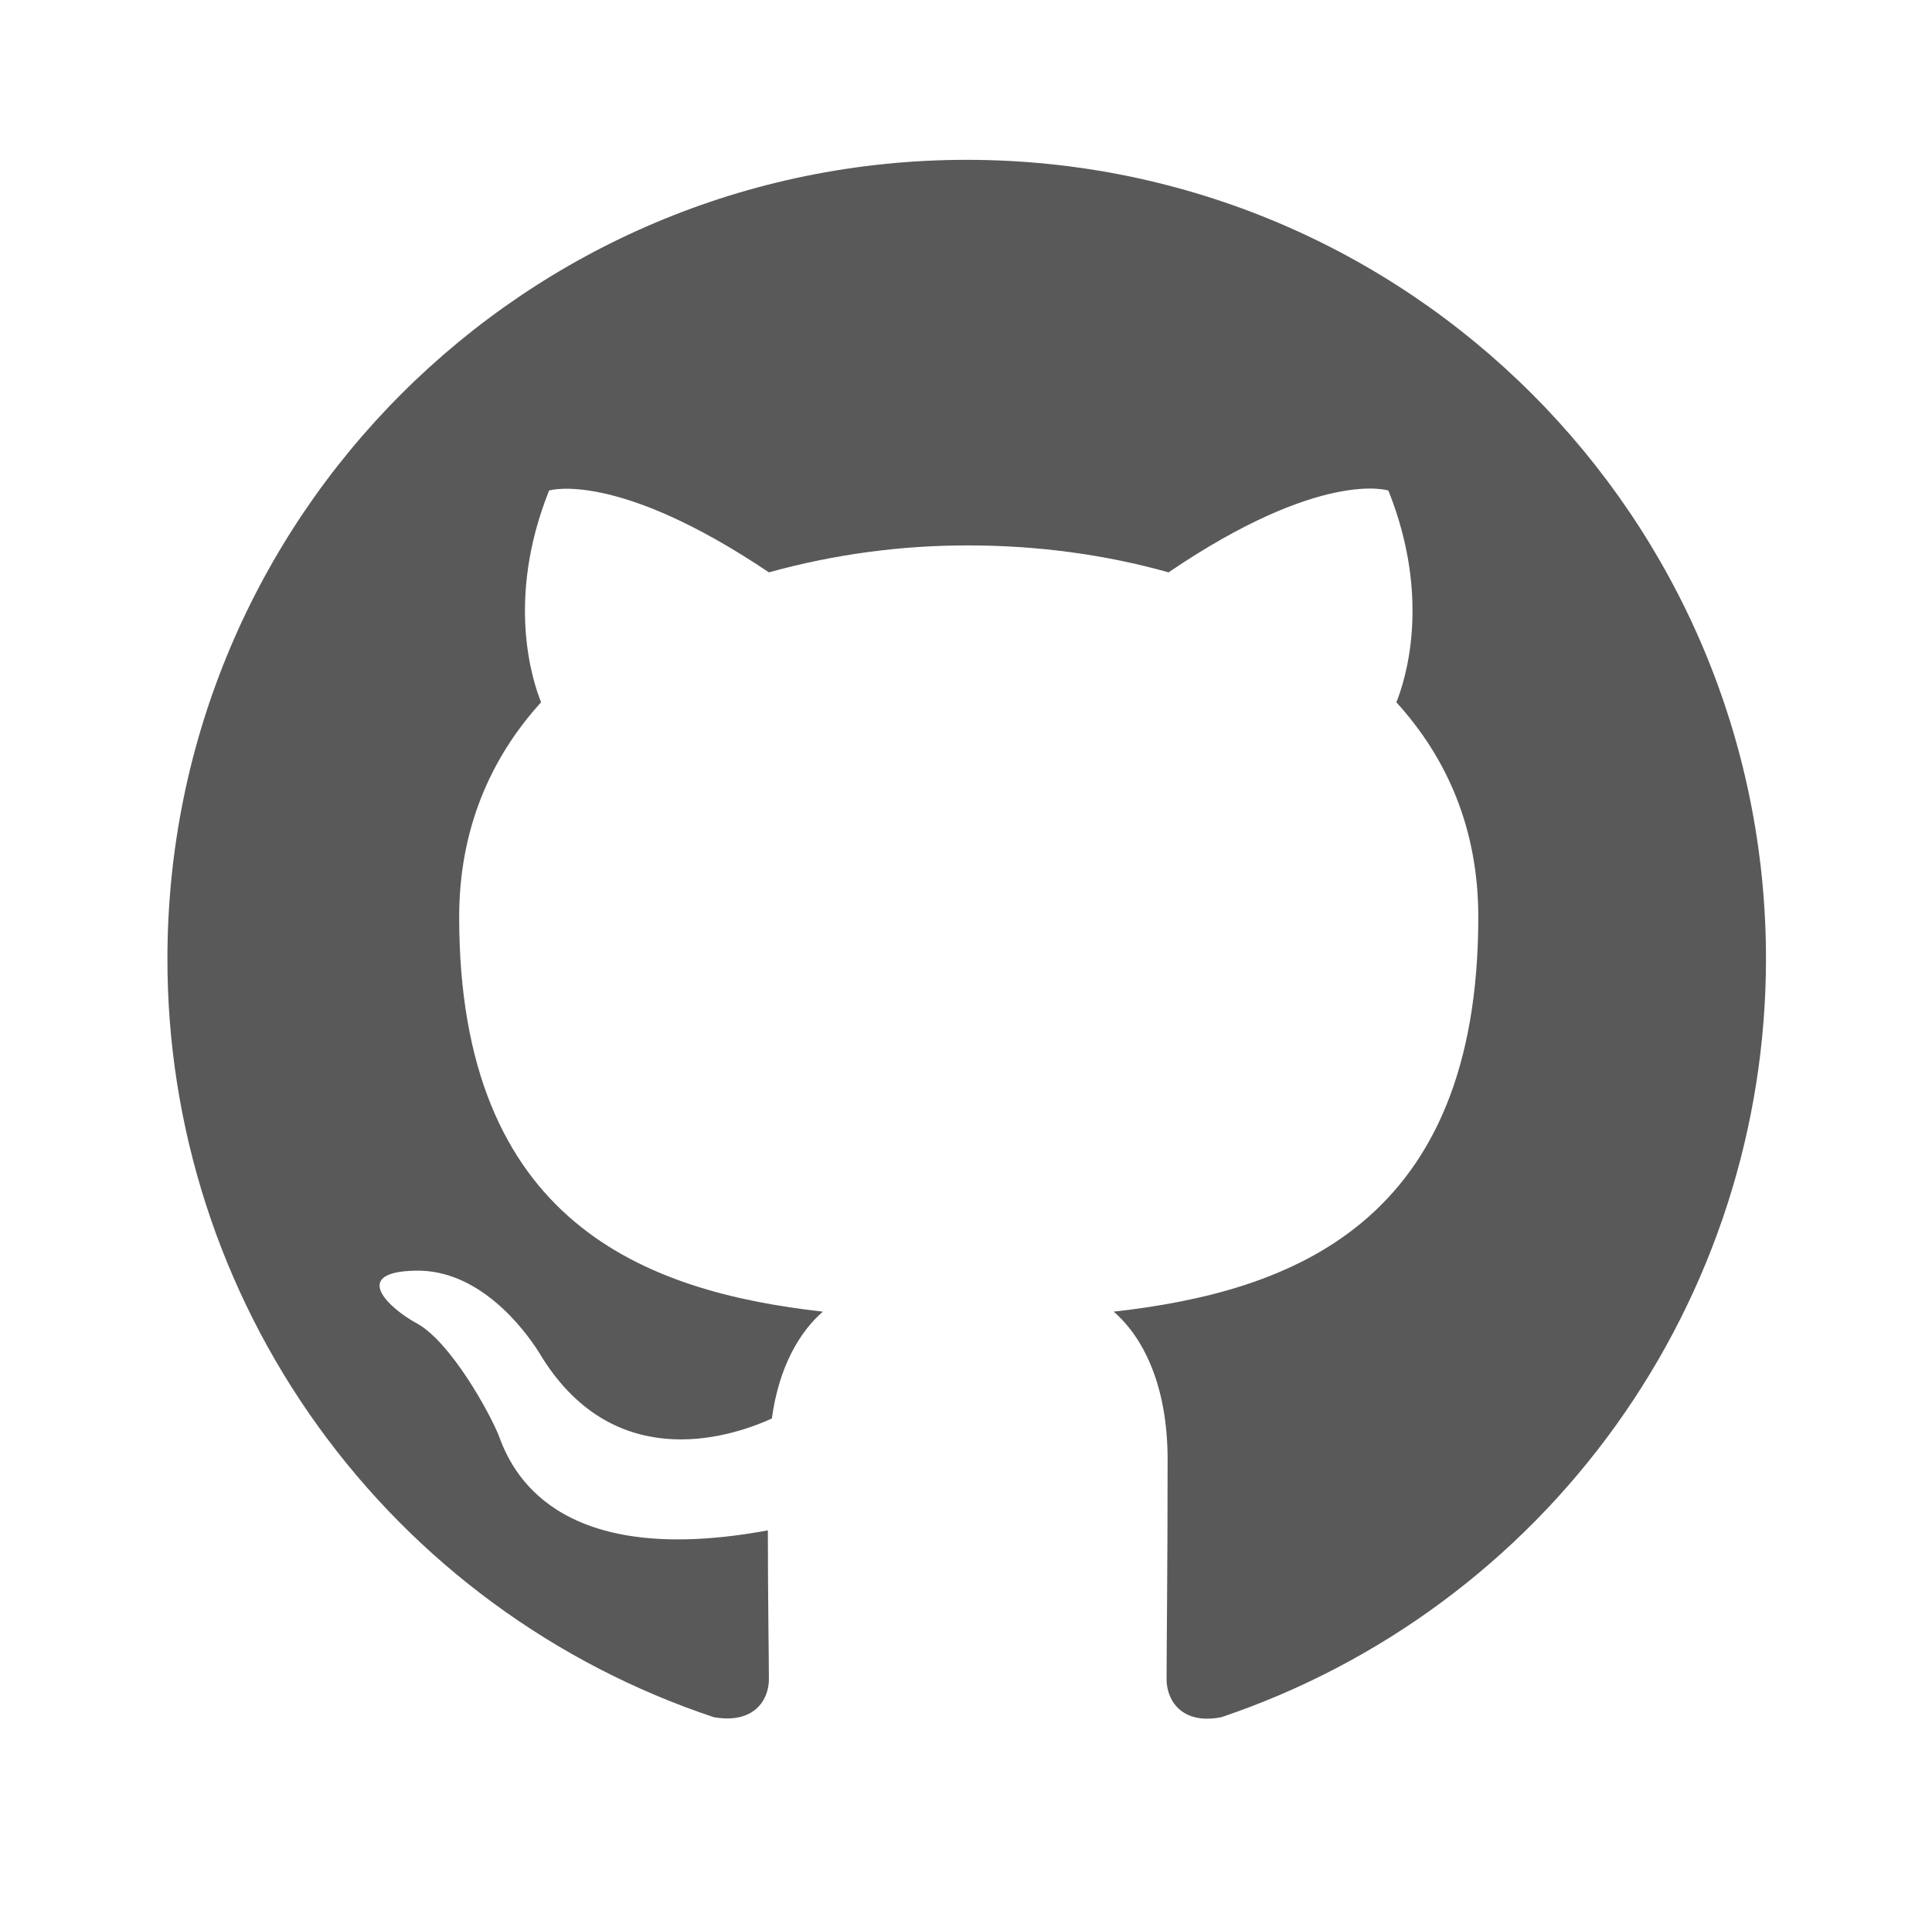
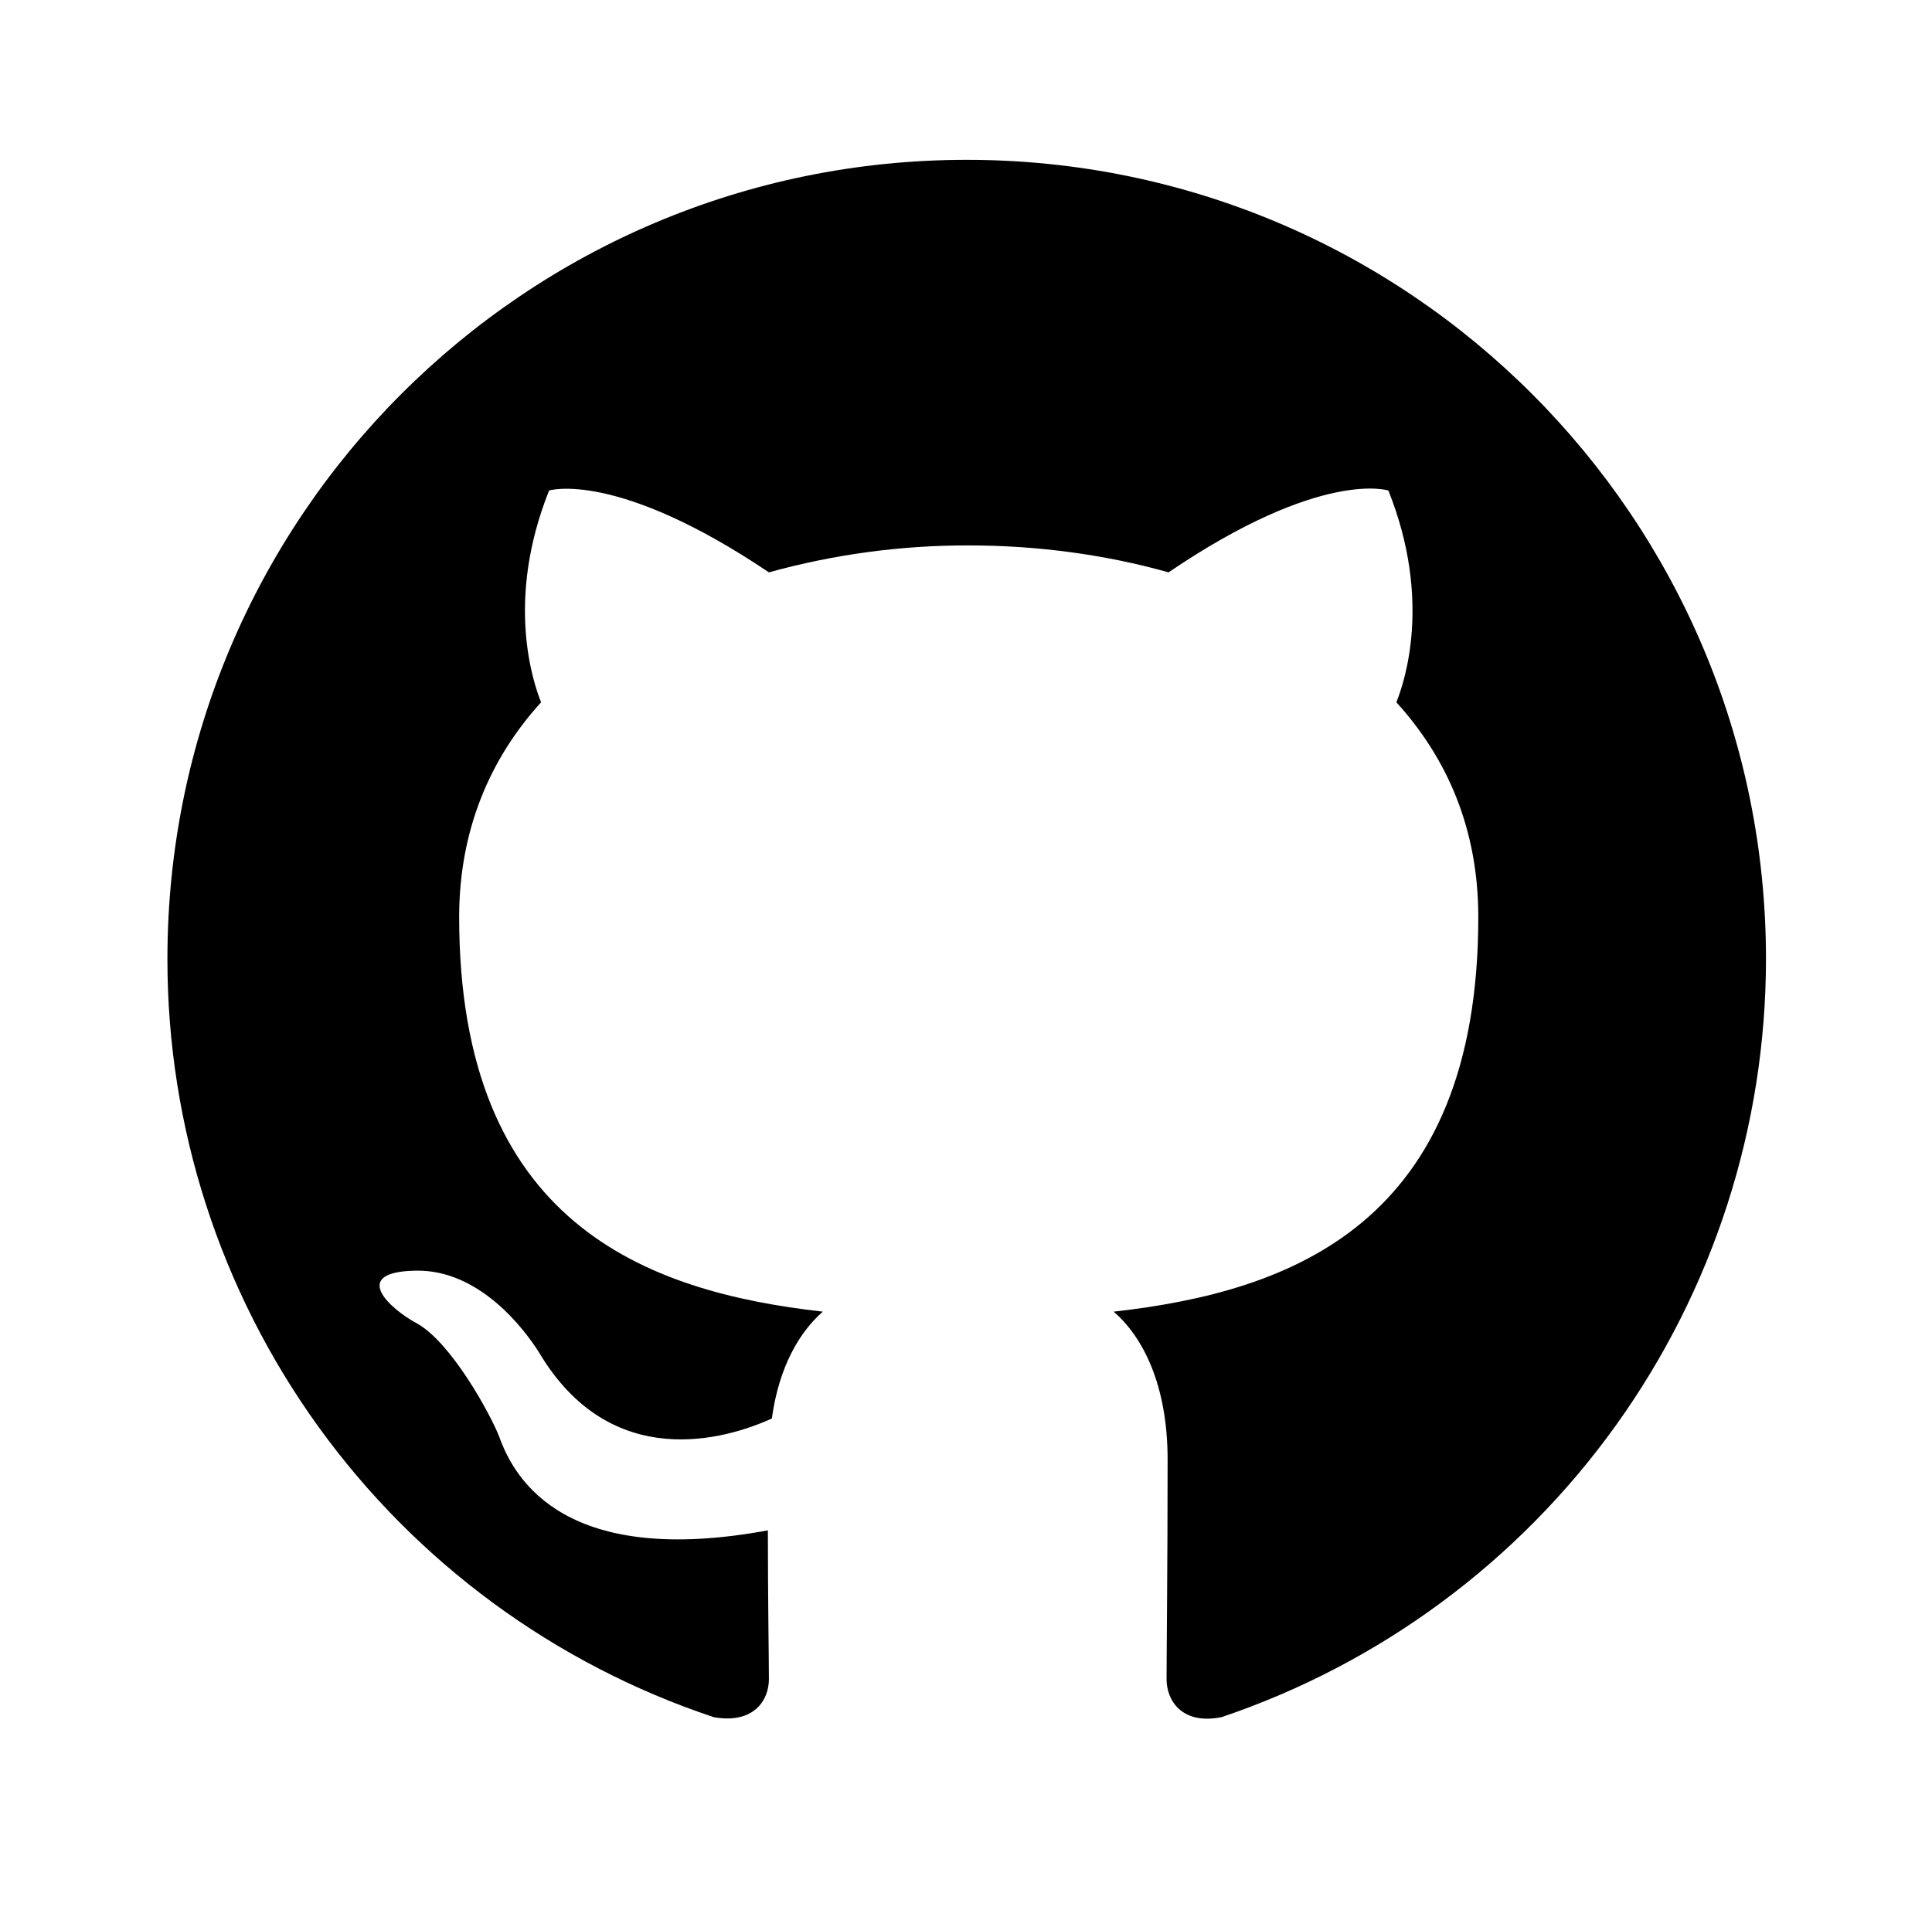
<svg xmlns="http://www.w3.org/2000/svg" width="157" height="156" viewBox="0 0 157 156" fill="none">
-   <path d="M78.56 12.991C42.672 12.991 13.605 42.059 13.605 77.946C13.597 91.582 17.883 104.873 25.854 115.935C33.825 126.997 45.078 135.269 58.015 139.576C61.262 140.141 62.483 138.192 62.483 136.484C62.483 134.945 62.399 129.833 62.399 124.389C46.082 127.397 41.86 120.414 40.561 116.757C39.827 114.887 36.664 109.125 33.903 107.579C31.63 106.364 28.382 103.357 33.819 103.279C38.937 103.195 42.588 107.988 43.809 109.937C49.655 119.758 58.989 116.998 62.724 115.296C63.295 111.074 64.997 108.235 66.868 106.611C52.415 104.987 37.313 99.382 37.313 74.536C37.313 67.469 39.827 61.63 43.971 57.083C43.322 55.459 41.048 48.801 44.621 39.87C44.621 39.87 50.058 38.161 62.483 46.521C67.772 45.056 73.235 44.319 78.722 44.332C84.244 44.332 89.765 45.059 94.961 46.521C107.387 38.077 112.824 39.87 112.824 39.87C116.396 48.801 114.123 55.459 113.473 57.083C117.611 61.63 120.131 67.391 120.131 74.536C120.131 99.466 104.951 104.987 90.499 106.611C92.85 108.638 94.883 112.535 94.883 118.628C94.883 127.312 94.799 134.295 94.799 136.491C94.799 138.193 96.02 140.219 99.268 139.57C112.16 135.215 123.363 126.928 131.299 115.873C139.235 104.819 143.506 91.555 143.509 77.946C143.509 42.059 114.441 12.991 78.553 12.991" fill="#595959" />
+   <path d="M78.56 12.991C42.672 12.991 13.605 42.059 13.605 77.946C13.597 91.582 17.883 104.873 25.854 115.935C33.825 126.997 45.078 135.269 58.015 139.576C61.262 140.141 62.483 138.192 62.483 136.484C62.483 134.945 62.399 129.833 62.399 124.389C46.082 127.397 41.86 120.414 40.561 116.757C39.827 114.887 36.664 109.125 33.903 107.579C31.63 106.364 28.382 103.357 33.819 103.279C38.937 103.195 42.588 107.988 43.809 109.937C49.655 119.758 58.989 116.998 62.724 115.296C63.295 111.074 64.997 108.235 66.868 106.611C52.415 104.987 37.313 99.382 37.313 74.536C37.313 67.469 39.827 61.63 43.971 57.083C43.322 55.459 41.048 48.801 44.621 39.87C44.621 39.87 50.058 38.161 62.483 46.521C67.772 45.056 73.235 44.319 78.722 44.332C84.244 44.332 89.765 45.059 94.961 46.521C107.387 38.077 112.824 39.87 112.824 39.87C116.396 48.801 114.123 55.459 113.473 57.083C117.611 61.63 120.131 67.391 120.131 74.536C120.131 99.466 104.951 104.987 90.499 106.611C92.85 108.638 94.883 112.535 94.883 118.628C94.883 127.312 94.799 134.295 94.799 136.491C94.799 138.193 96.02 140.219 99.268 139.57C112.16 135.215 123.363 126.928 131.299 115.873C139.235 104.819 143.506 91.555 143.509 77.946C143.509 42.059 114.441 12.991 78.553 12.991" fill="black" />
</svg>
